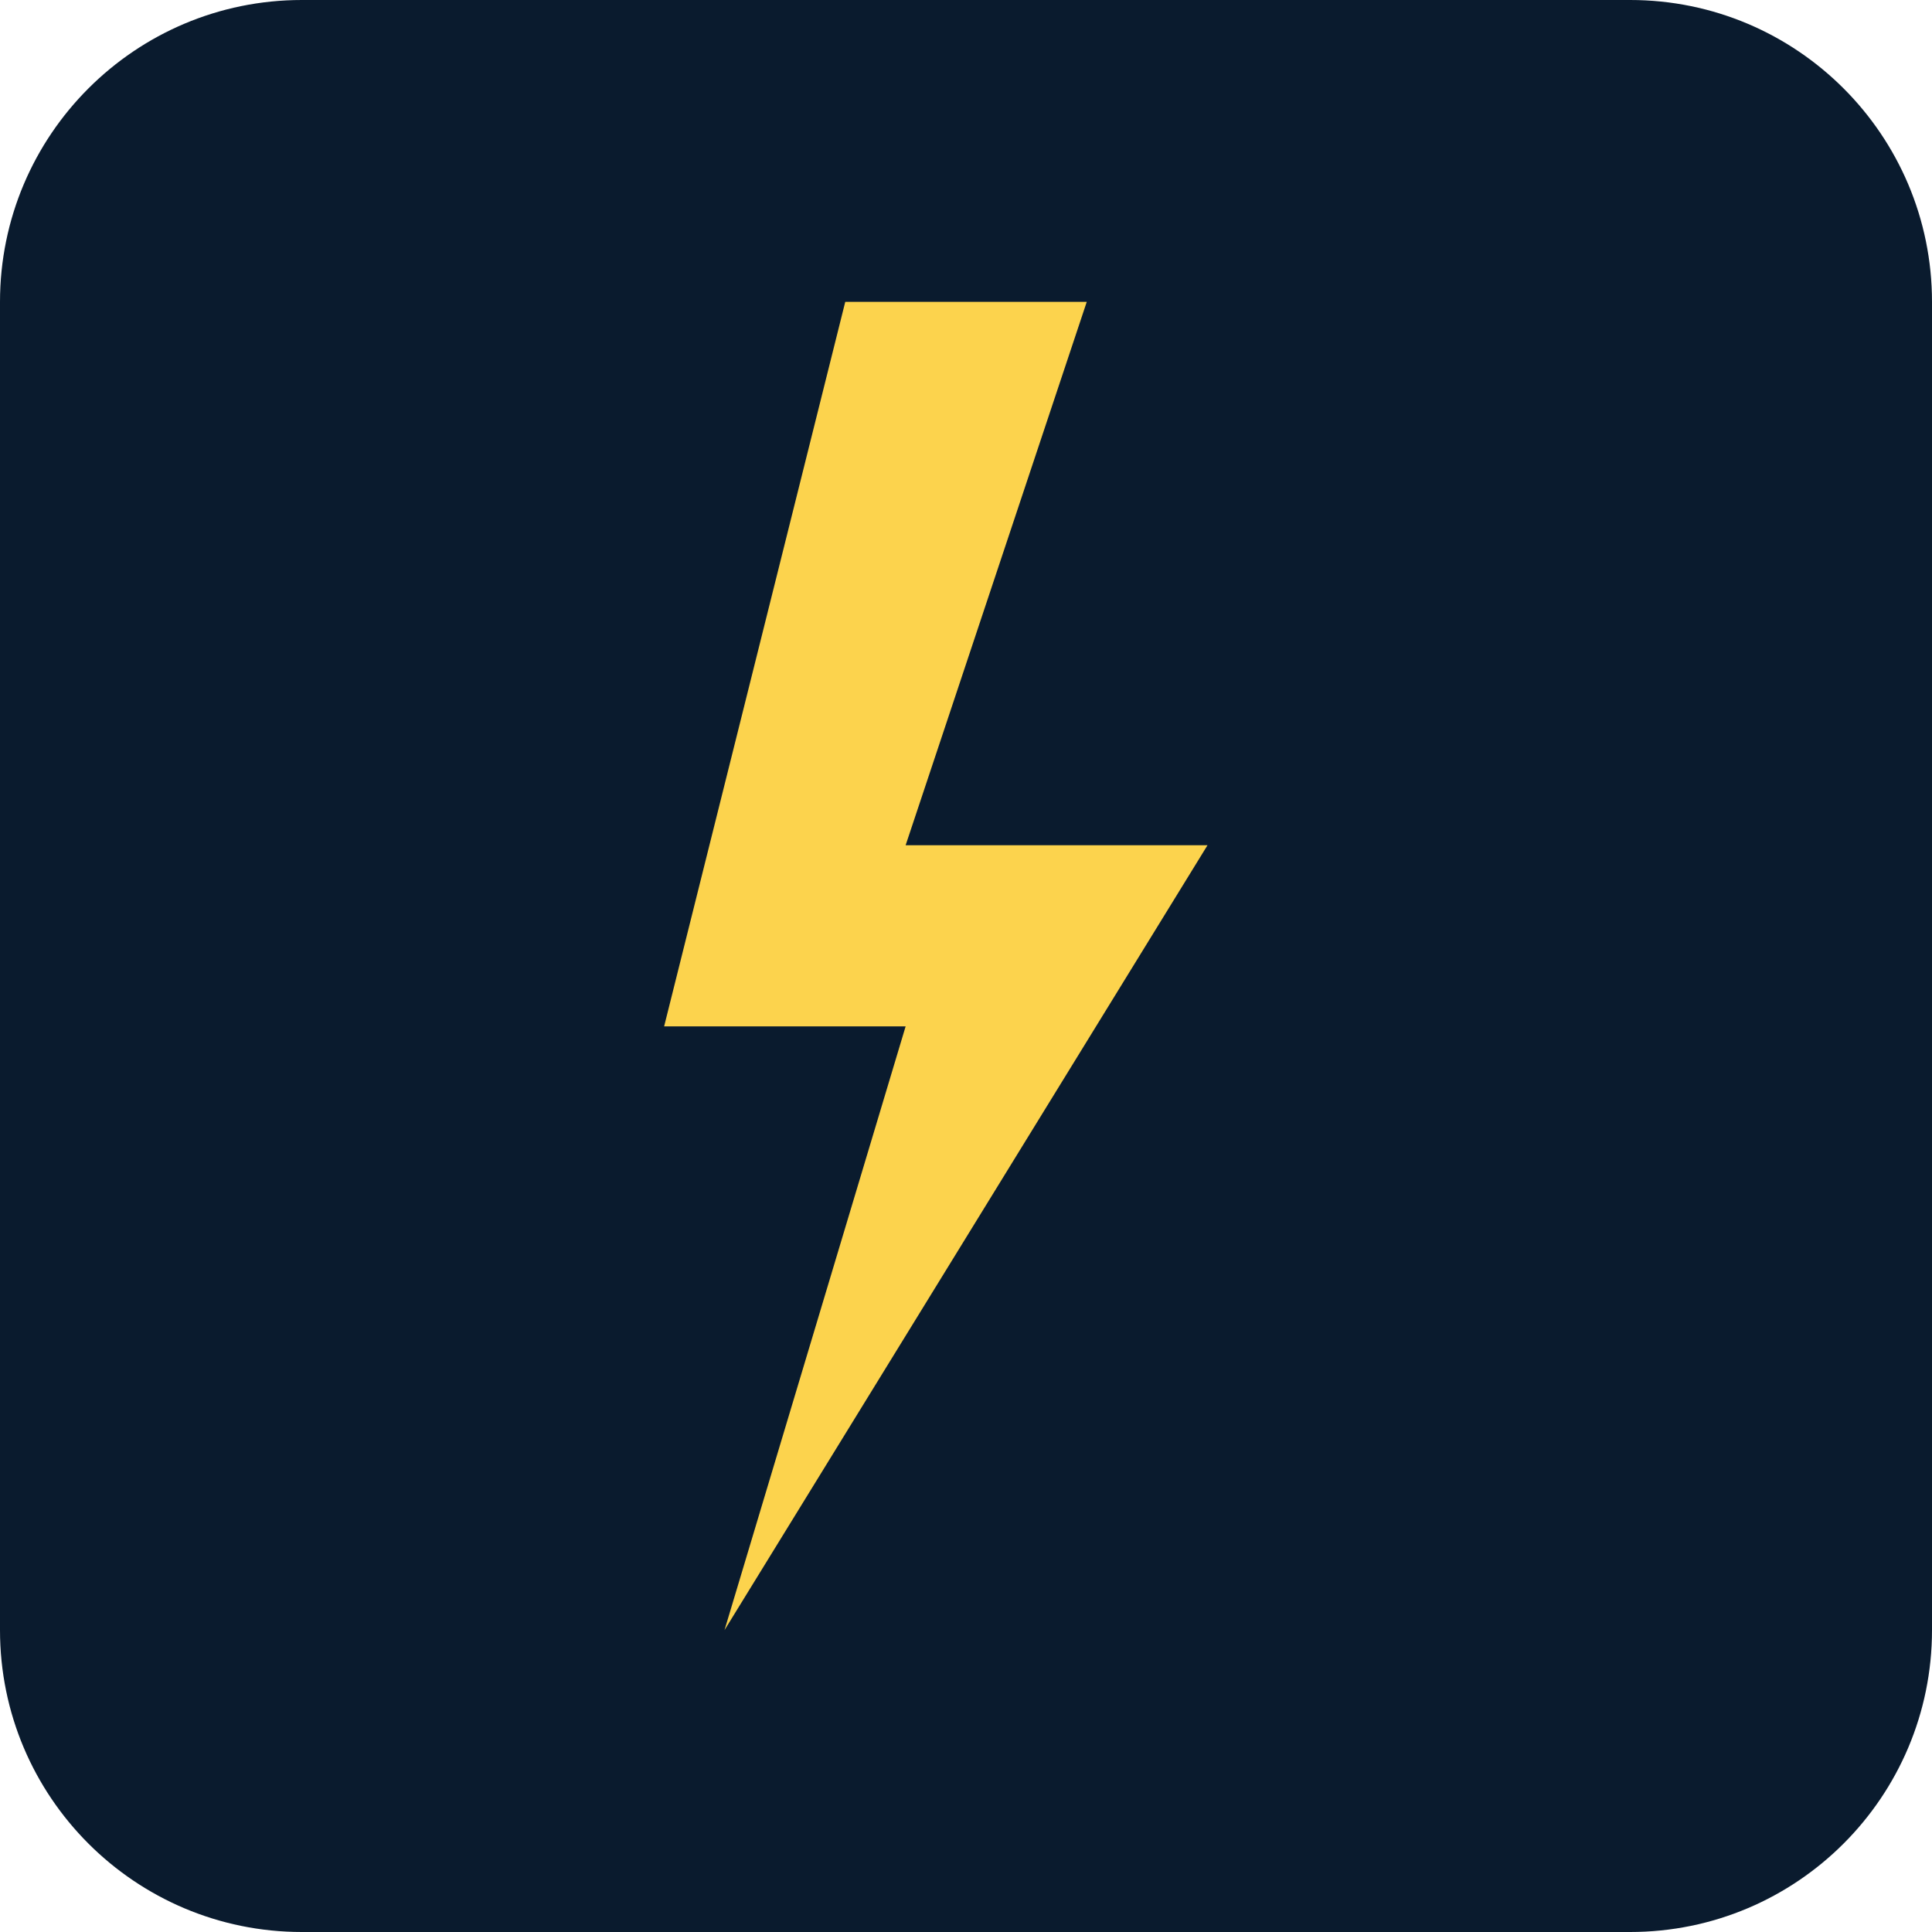
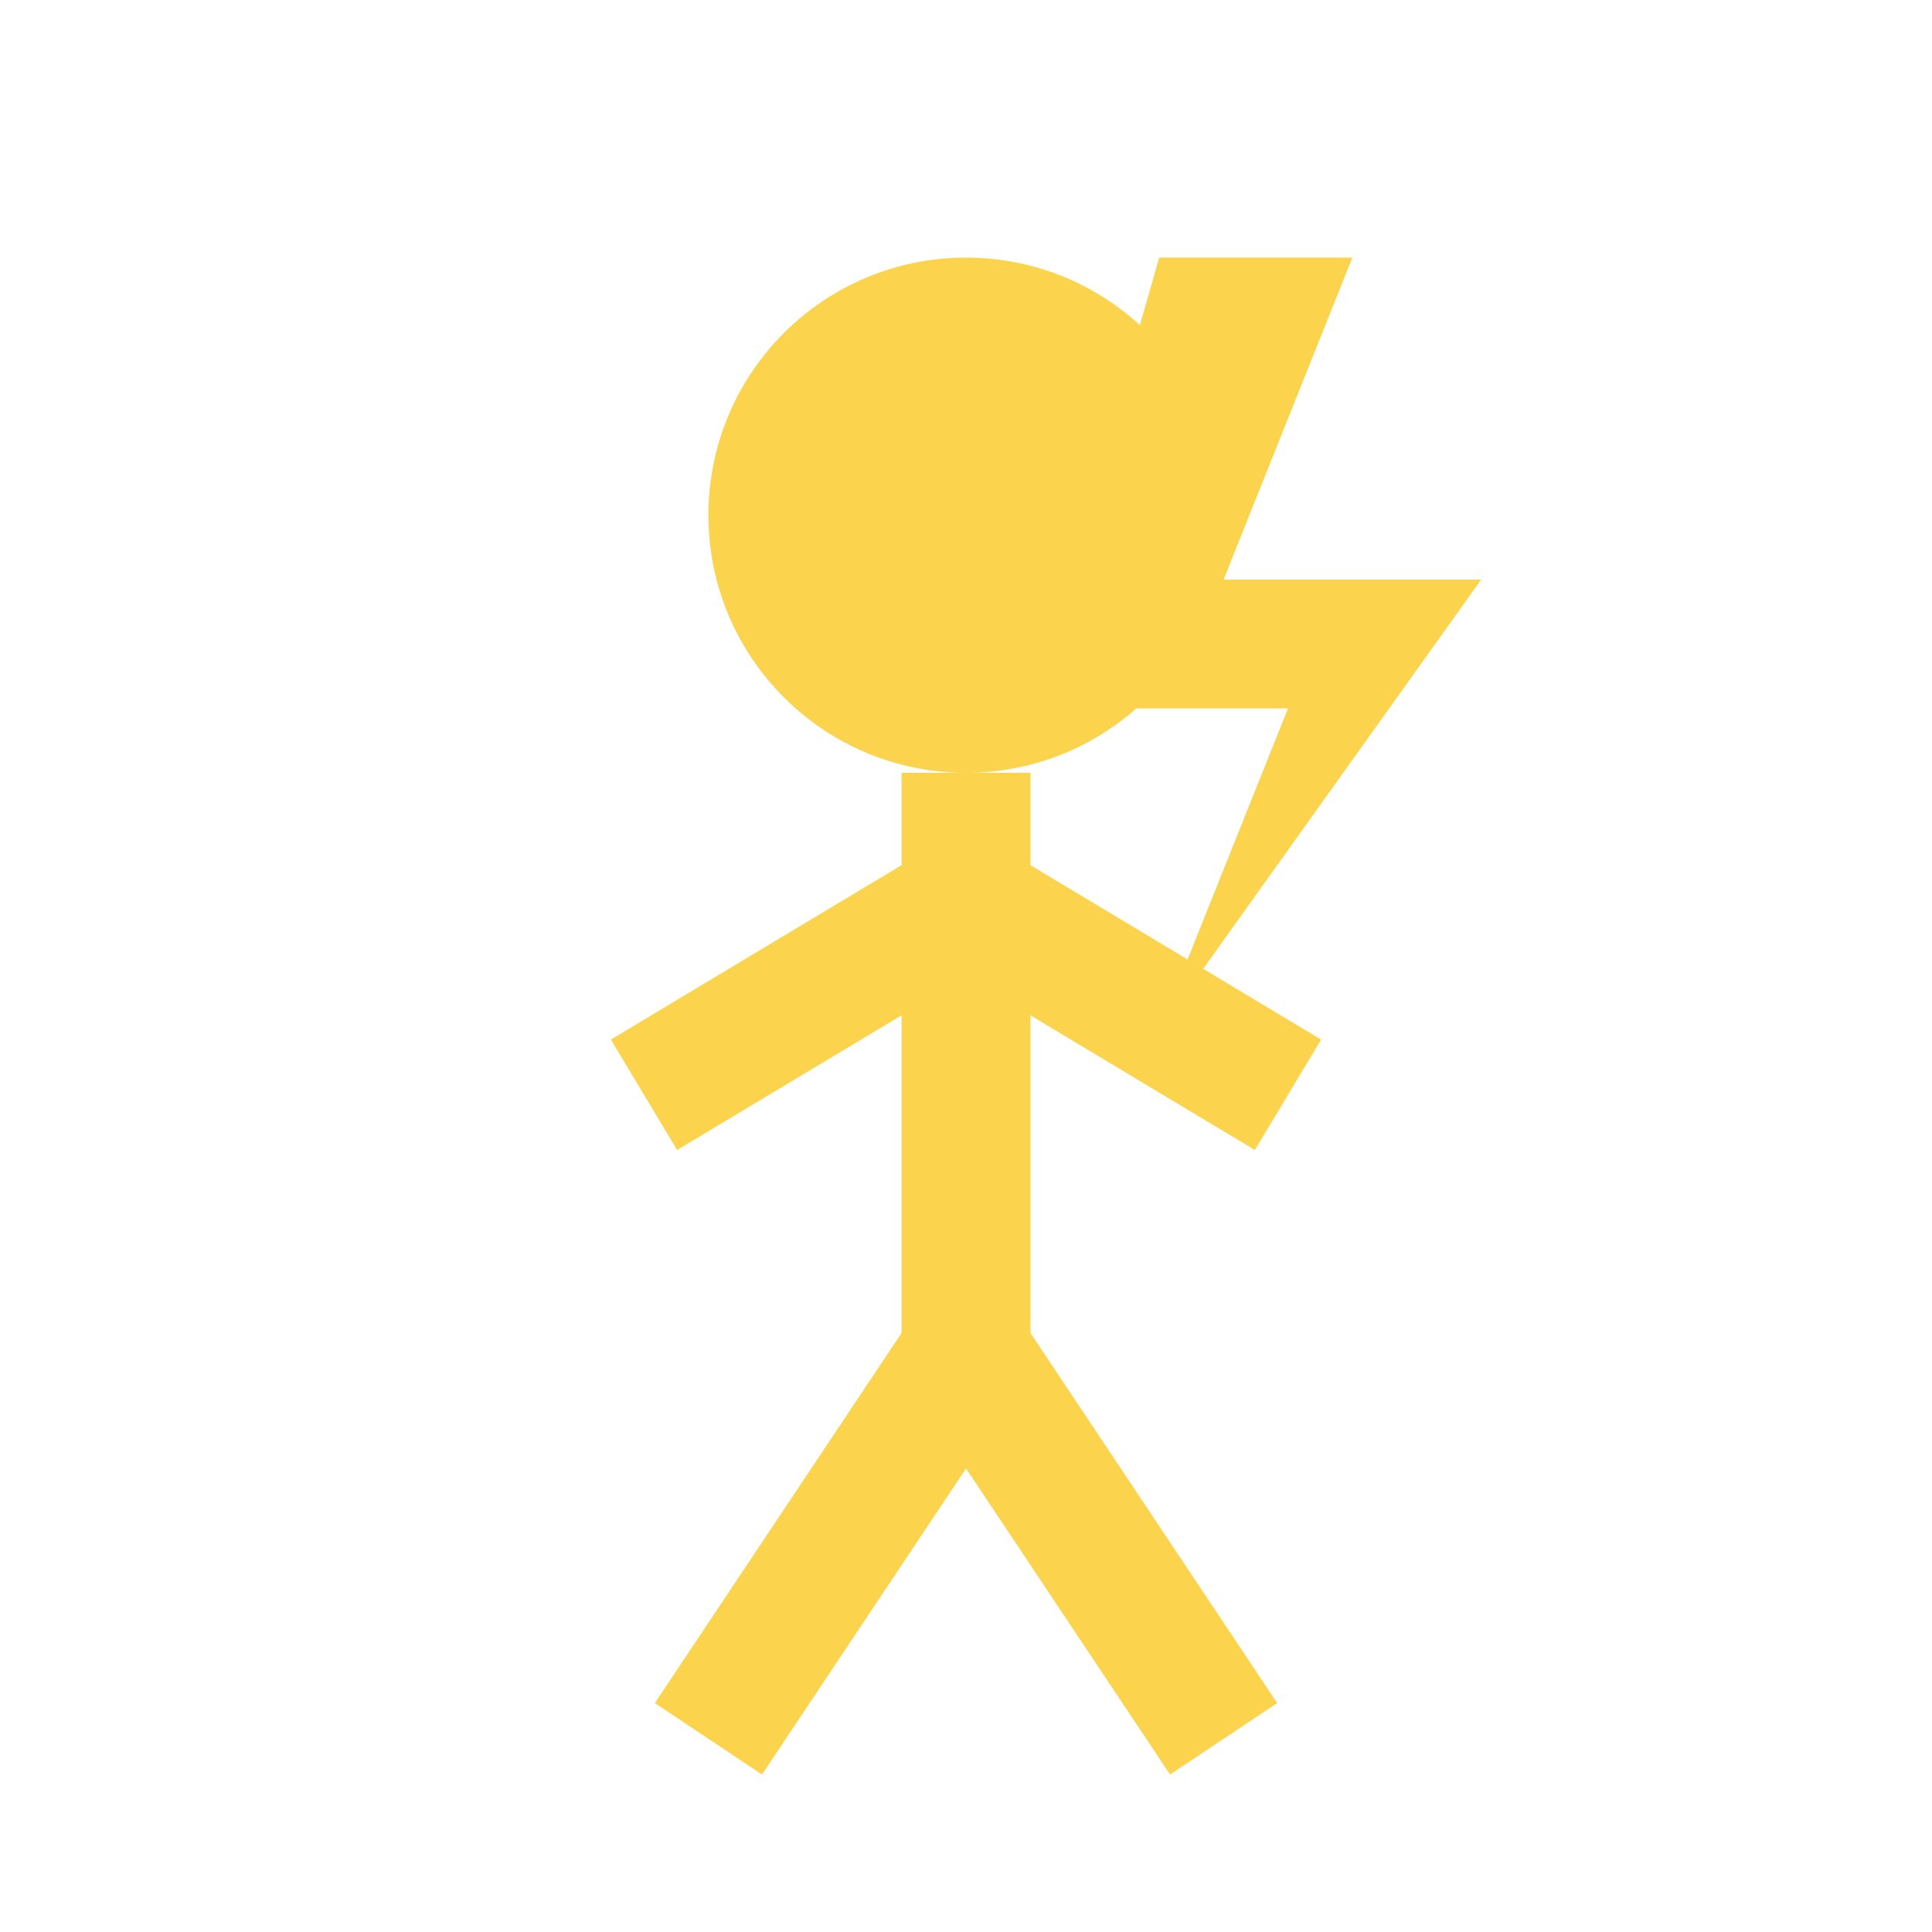
- <svg xmlns="http://www.w3.org/2000/svg" width="64" height="64" viewBox="0 0 64 64">
-   <rect width="64" height="64" rx="10" fill="#0a1b2e" />
-   <polygon points="28,10 36,10 30,28 40,28 24,54 30,34 22,34" fill="#fcd34d" />
+ <svg xmlns="http://www.w3.org/2000/svg" width="60" height="60" viewBox="0 0 60 60">
+   <circle cx="30" cy="16" r="8" fill="#fcd34d" />
+   <line x1="30" y1="24" x2="30" y2="42" stroke="#fcd34d" stroke-width="4" />
+   <line x1="30" y1="28" x2="20" y2="34" stroke="#fcd34d" stroke-width="4" />
+   <line x1="30" y1="28" x2="40" y2="34" stroke="#fcd34d" stroke-width="4" />
+   <line x1="30" y1="42" x2="22" y2="54" stroke="#fcd34d" stroke-width="4" />
+   <line x1="30" y1="42" x2="38" y2="54" stroke="#fcd34d" stroke-width="4" />
+   <polygon points="36,8 42,8 38,18 46,18 36,32 40,22 32,22" fill="#fcd34d" />
</svg>
